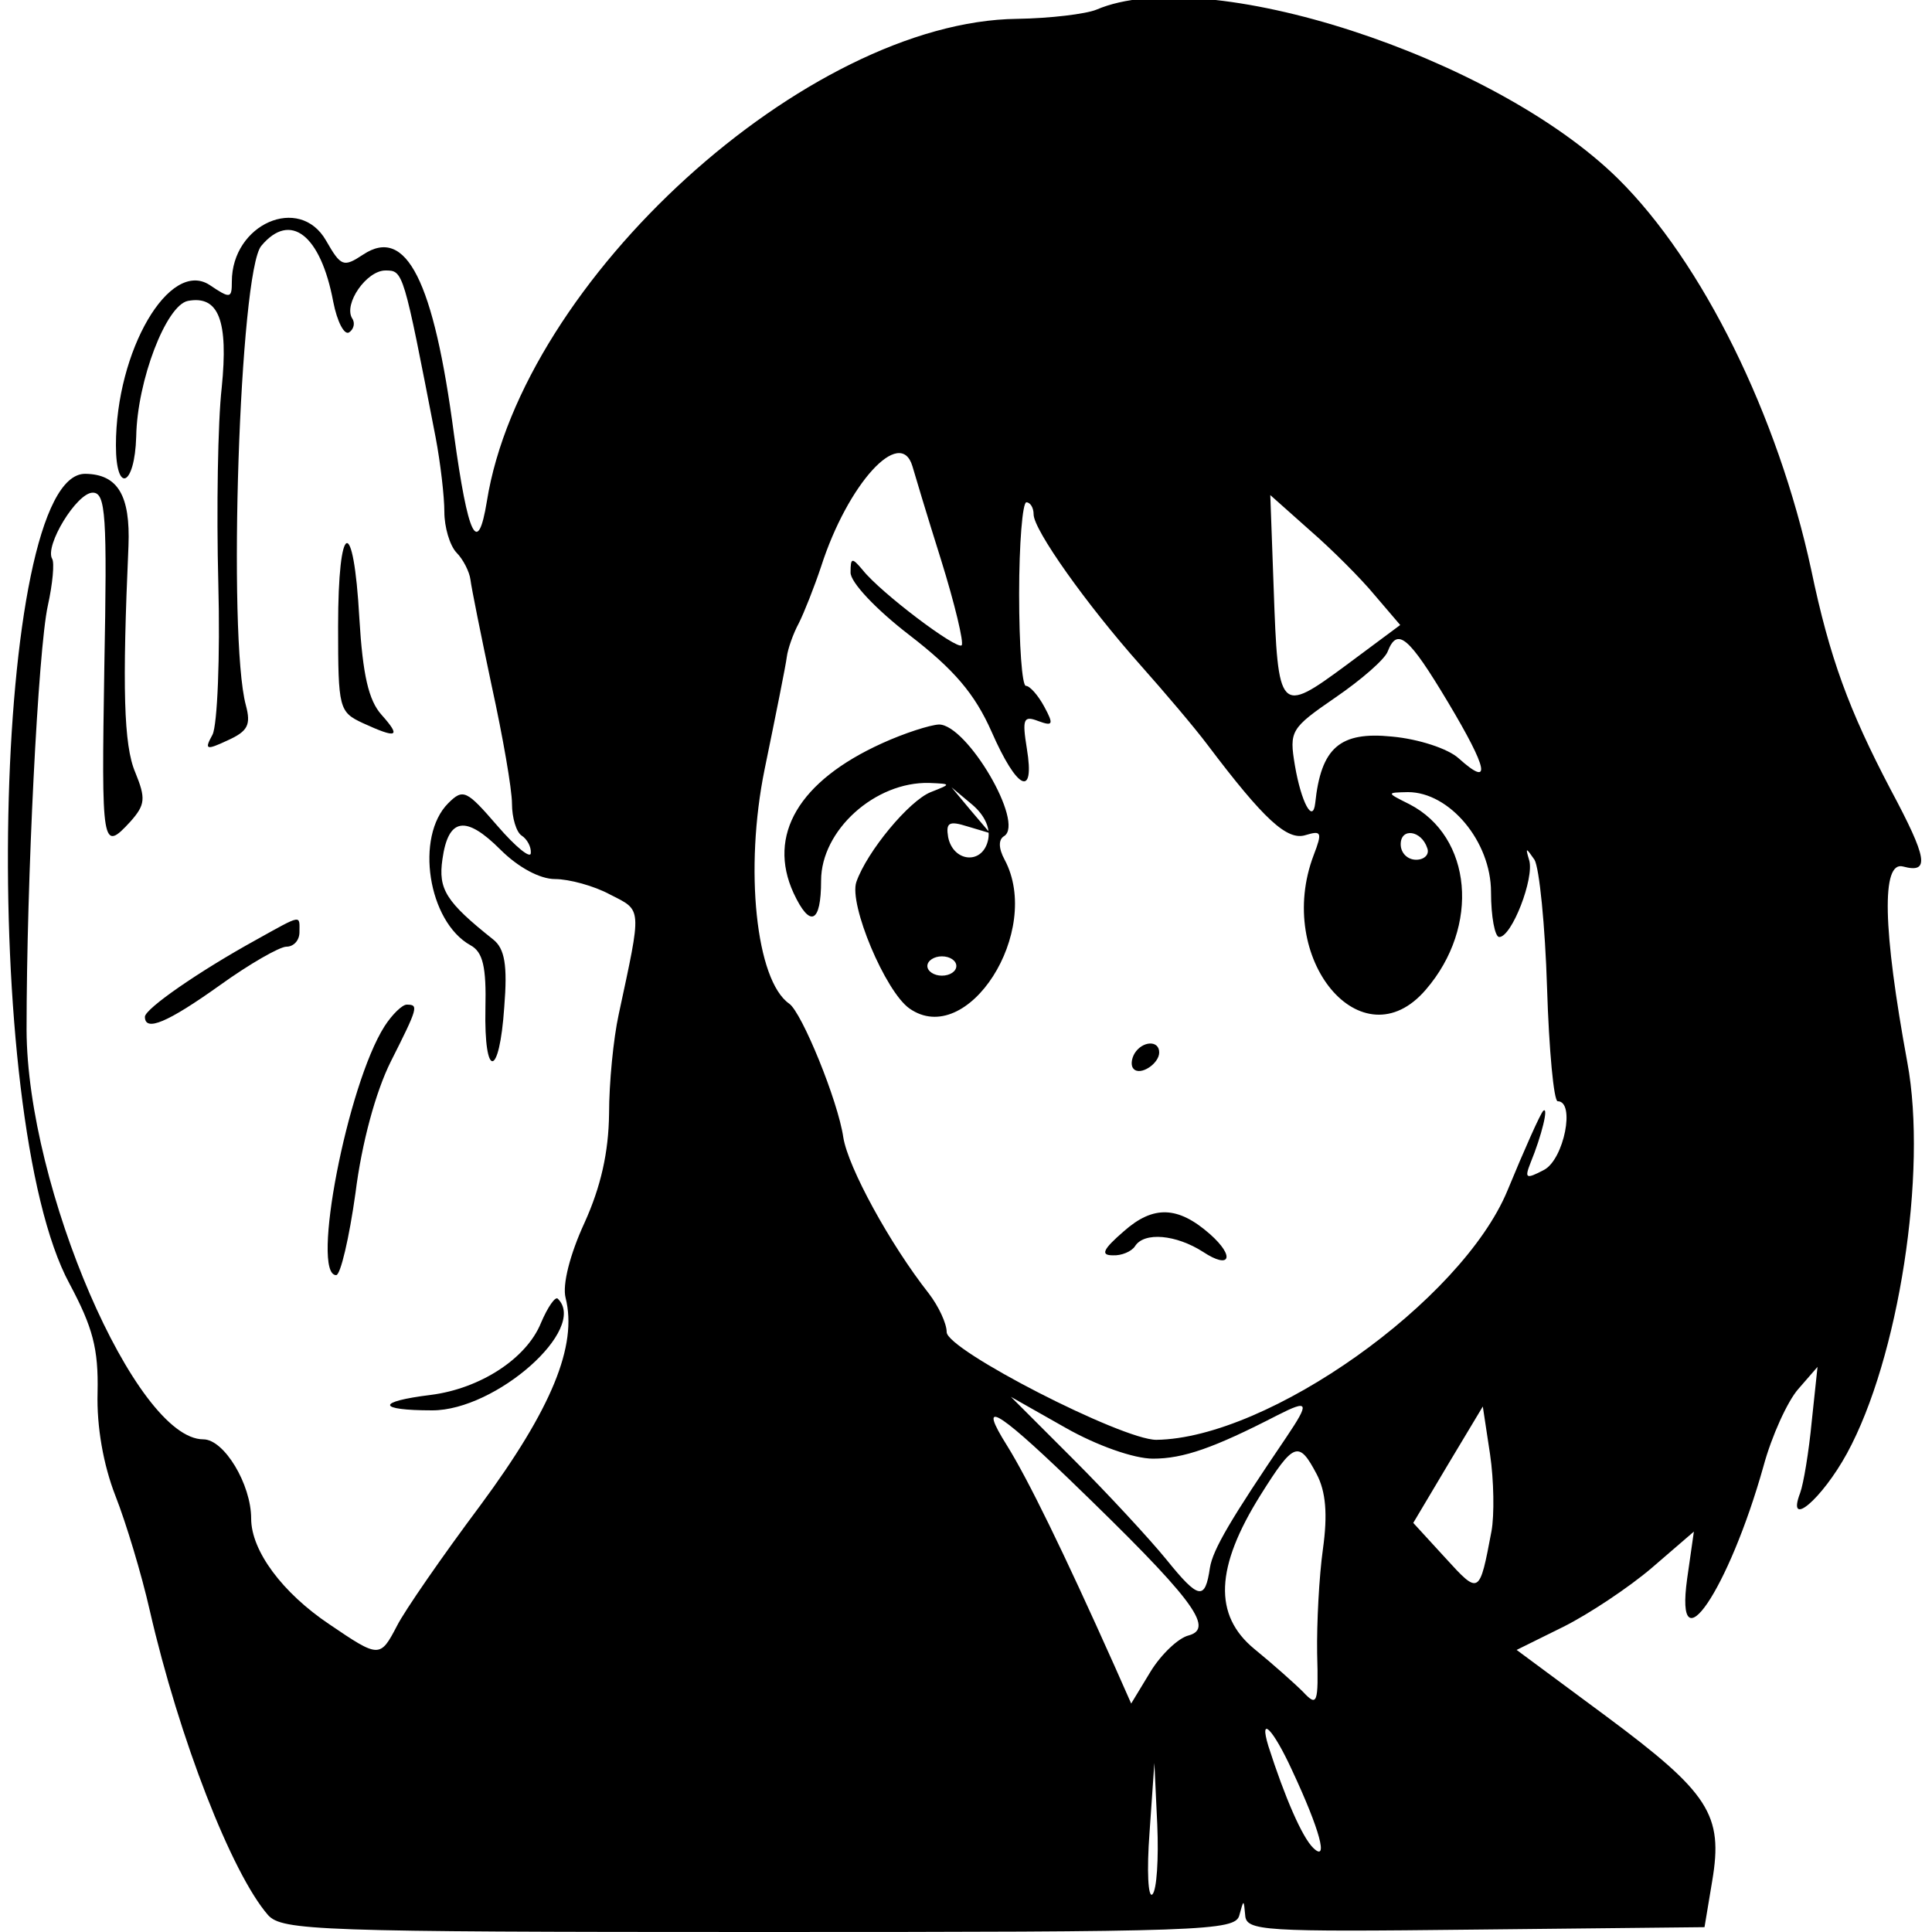
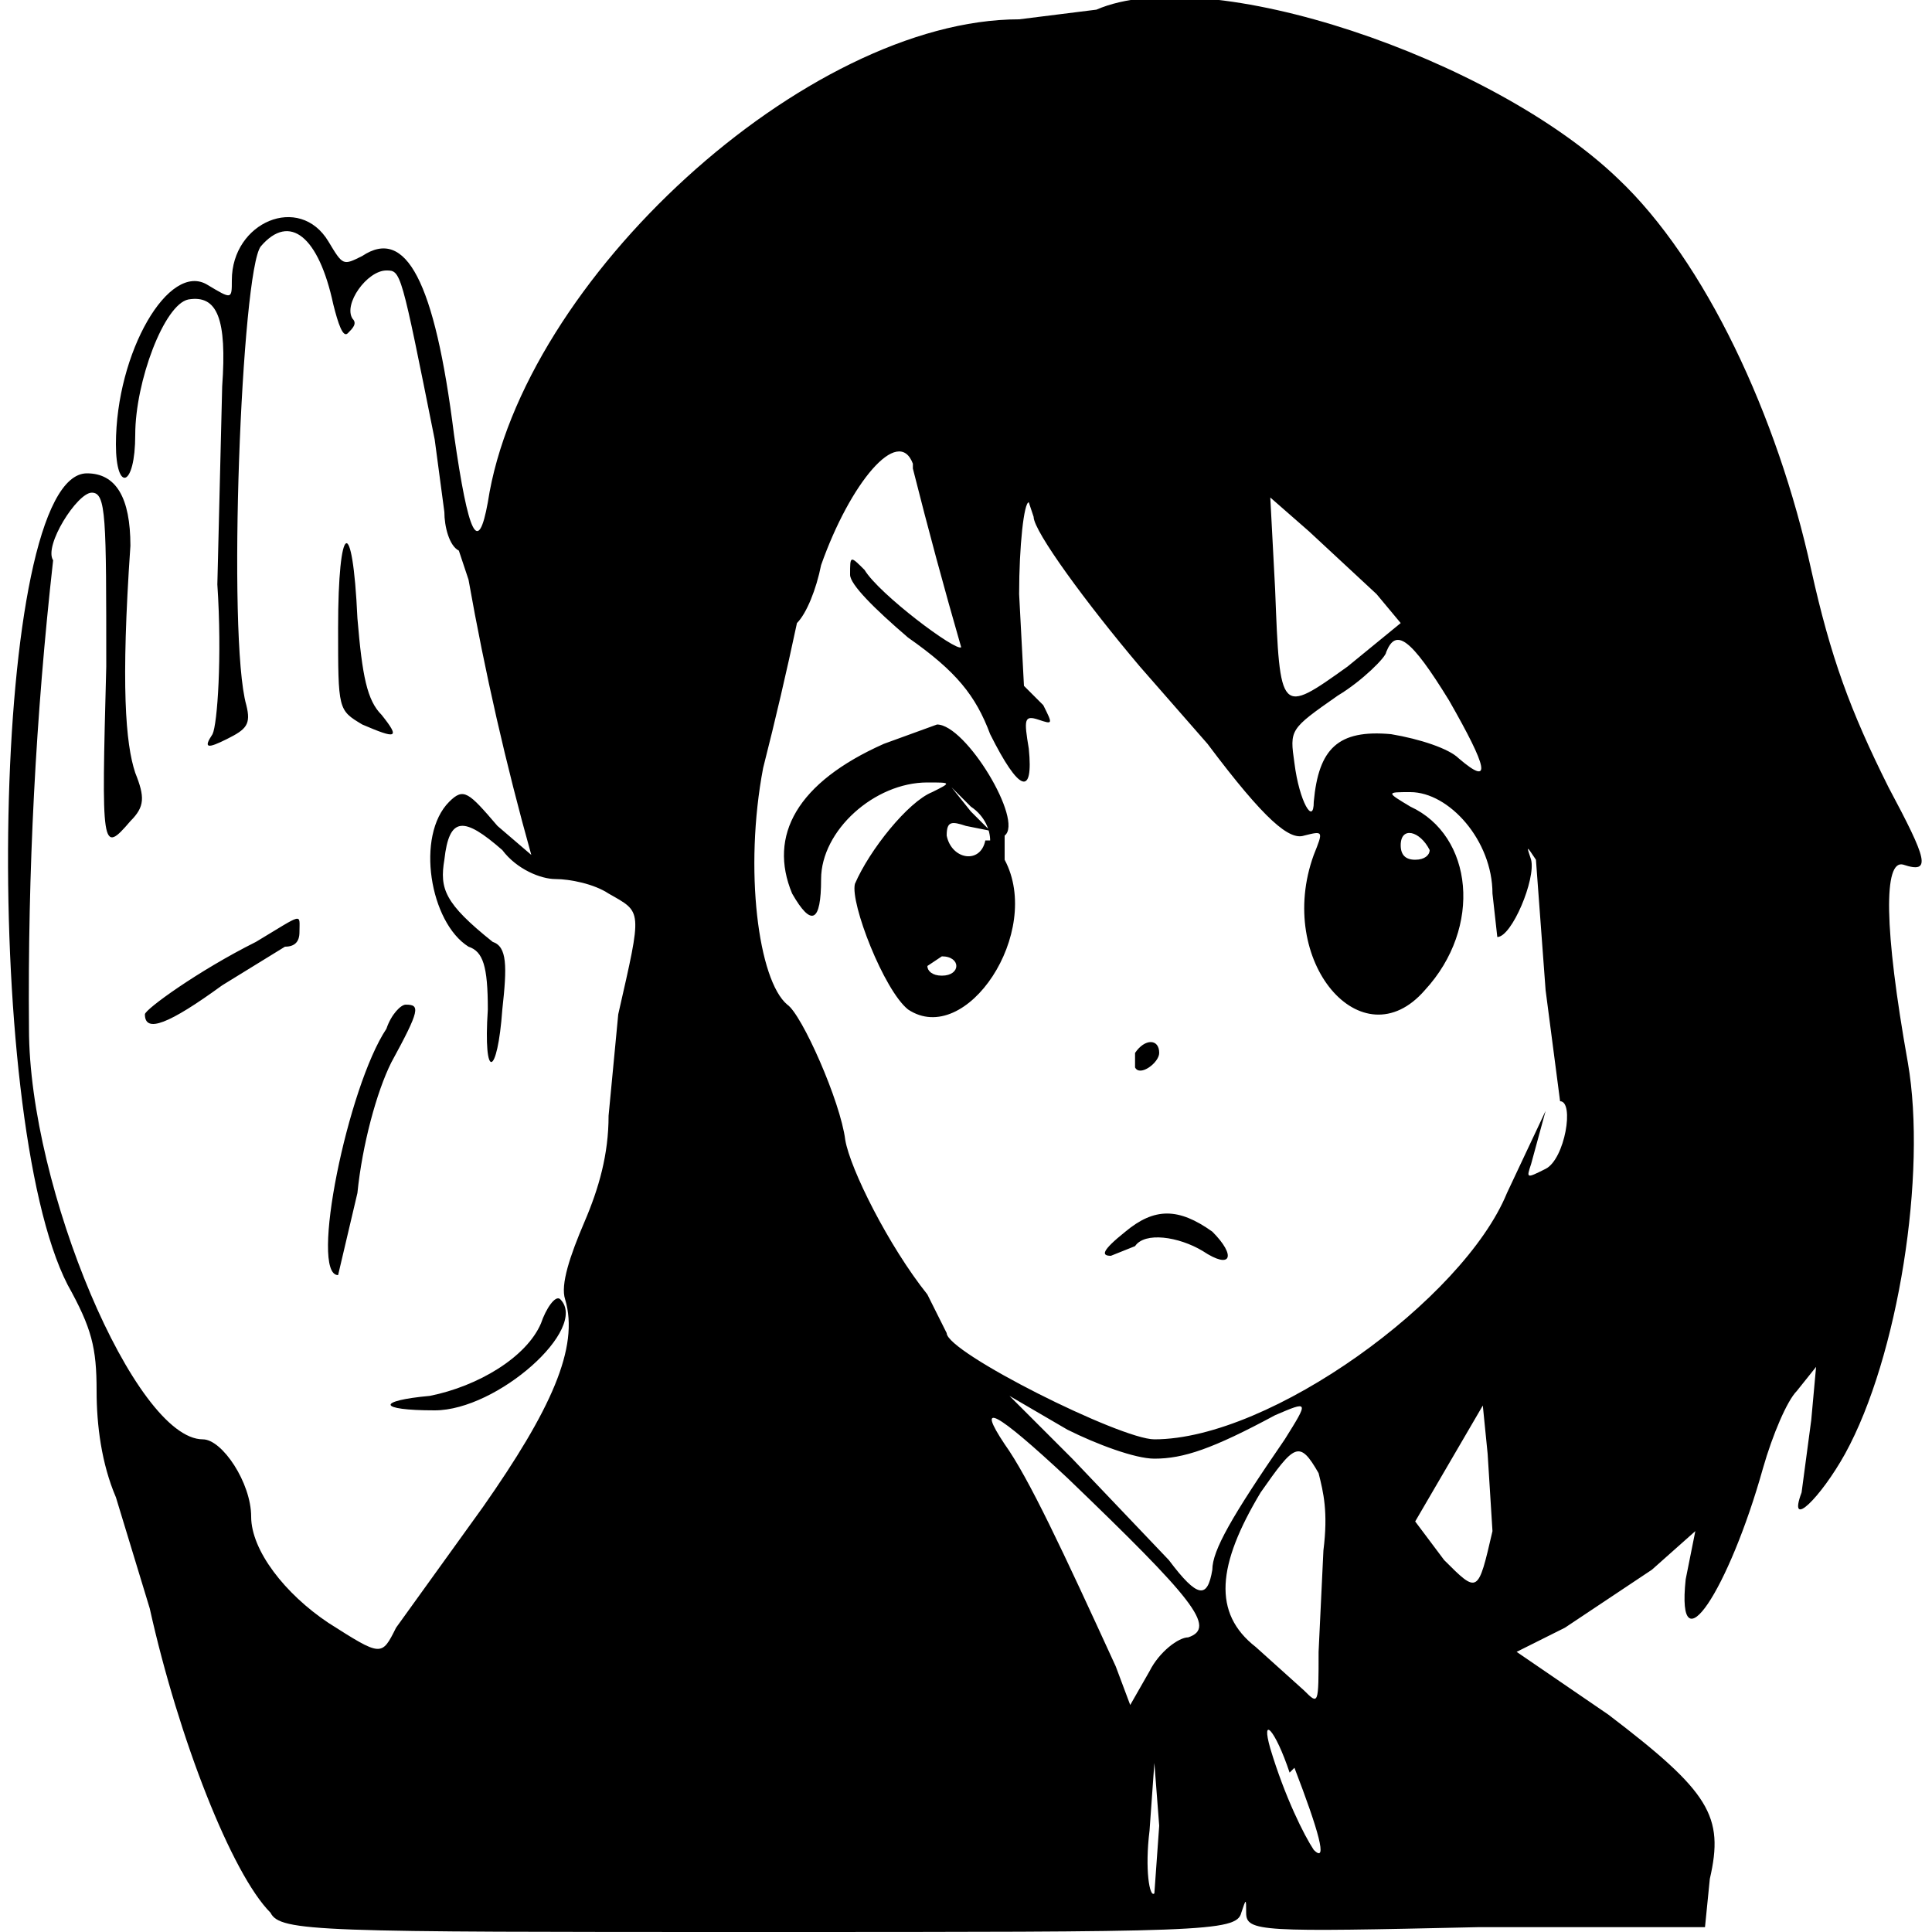
<svg xmlns="http://www.w3.org/2000/svg" width="400" height="400" viewBox="0 0 400 400">
-   <path d="M227 2c-2.2.9-9.6 1.8-16.4 1.9-43.5.5-102.5 54.1-109.8 99.9-1.9 11.6-3.9 7.3-6.8-13.8-4.2-32-9.9-43.2-18.8-37.3-4.1 2.7-4.6 2.5-7.7-2.9C62 40.2 48 46.4 48 58.3c0 3.5-.3 3.6-4.6.7C35.1 53.6 24 72.6 24 92.2c0 10.2 3.9 8.5 4.2-1.8.2-11.6 6.2-27.2 10.7-28.1 6.4-1.2 8.4 4.1 7 18-.8 7-1.1 25.2-.7 40.5.4 15.2-.2 29.3-1.2 31.3-1.7 3.1-1.4 3.3 3.1 1.2 4.2-1.9 4.9-3.2 3.8-7.3-3.8-14.1-1.3-89.8 3.2-95.1 6-7.2 12.3-2.3 14.9 11.6.8 4.1 2.3 7 3.3 6.3.9-.6 1.3-1.9.6-2.9-1.8-3 3-9.9 6.9-9.9 3.7 0 3.7 0 10.4 34.6 1 5.3 1.8 12.2 1.8 15.4 0 3.1 1.1 6.9 2.5 8.4 1.4 1.4 2.7 4 2.9 5.6.2 1.7 2.2 11.6 4.4 22 2.3 10.5 4.2 21.4 4.2 24.4 0 2.9.9 5.9 2 6.6 1.1.7 2 2.3 1.9 3.6 0 1.3-3.1-1.2-6.9-5.6-6.4-7.4-7.1-7.8-10.2-4.7-6.9 6.9-4.2 24.5 4.6 29.4 2.6 1.4 3.3 4.5 3.1 13.1-.3 14.7 2.9 14.5 3.9-.3.7-8.7.1-12.1-2.3-14-9.8-7.8-11.4-10.4-10.5-16.6 1.2-8.6 4.8-9.2 12-2 3.7 3.7 8.2 6.1 11.3 6.1 2.9 0 8.1 1.4 11.4 3.2 6.7 3.4 6.6 2.4 1.8 24.8-1.1 5-2 14.2-2 20.6-.1 8-1.7 15.1-5.1 22.6-3 6.5-4.6 12.8-3.9 15.5 2.5 9.9-2.9 23-17.6 42.9-8 10.7-15.8 22-17.3 25-3.5 6.7-3.7 6.7-14-.3-9.7-6.5-16.2-15.2-16.2-21.9 0-7.1-5.6-16.4-9.9-16.4-14 0-36.5-52.1-36.6-84.8 0-30.9 2.4-78.7 4.4-87.8 1-4.5 1.4-8.9.9-9.7-1.6-2.7 5.1-13.7 8.4-13.7 2.7 0 3 4.7 2.4 36-.6 37.5-.5 38.5 5.4 32.1 3.1-3.5 3.2-4.8 1-10.2-2.4-5.6-2.7-17.6-1.4-46.9.4-10.4-2.2-14.8-8.9-14.9-19.4-.4-22.1 133.1-3.3 167.7 4.8 9 6 13.4 5.8 22.5-.2 7.1 1.2 15 3.7 21.4 2.2 5.6 5.4 16.2 7.1 23.7 6.1 26.6 17 54.5 24.5 63.1 2.9 3.2 10.3 3.5 101.7 3.5 92.1 0 98.6-.2 99.4-3.5.9-3.3.9-3.3 1.2 0 .2 3.3 3.5 3.5 47.7 3l47.4-.5 1.6-9.6c2.3-13.7-.6-18.2-22-34.1L314 341.6l9.7-4.8c5.2-2.6 13.5-8.1 18.3-12.2l8.7-7.5-1.4 9.8c-2.6 18.8 8.6 2.3 15.8-23.3 1.7-6.3 5-13.5 7.2-16l4-4.6-1.2 11.3c-.6 6.3-1.7 12.9-2.4 14.8-2.9 7.6 4.5 1.3 9.7-8.2 10.7-19.6 16.7-58.2 12.5-80.9-5.1-27.7-5.4-41.8-.9-40.6 5.6 1.5 5.1-1.6-2.6-16-8.6-16.4-12.6-27.2-16.4-45.4-6.9-32-22.5-63.7-40-81-25.8-25.4-85.4-44.7-108-35m-38.1 94.5c.4 1.4 3 10.1 5.9 19.3 2.9 9.3 4.8 17.3 4.3 17.8-1 1-16.8-10.9-20.5-15.6-2.2-2.6-2.5-2.6-2.5.5-.1 2 5.3 7.7 12.2 13 9.2 7.1 13.5 12.1 17 20 5.3 12.1 9 13.8 7.3 3.5-1-6.2-.7-6.9 2.4-5.7 3 1.1 3.2.7 1.2-3-1.3-2.4-3-4.3-3.8-4.3-.8 0-1.4-8.5-1.4-19 0-10.4.7-19 1.5-19s1.5 1.1 1.5 2.5c0 3.2 10.9 18.6 22.2 31.3 4.8 5.4 11.1 12.8 13.8 16.4 11.7 15.5 16.5 19.9 20.3 18.7 3.3-1 3.5-.6 1.7 4.1-8.2 21.5 10 43.3 23.2 27.9 11.3-13.1 9.6-31.7-3.4-38.4-4.8-2.4-4.8-2.4-.3-2.5 8.6 0 17.2 10.2 17.2 20.7 0 5.1.8 9.3 1.7 9.3 2.6 0 7.3-12.2 6.2-15.9-.8-2.7-.7-2.7 1.1-.1 1 1.7 2.2 13.6 2.6 26.5.4 12.9 1.4 23.5 2.2 23.5 3.7 0 1.3 12-2.8 14.2-3.8 2-4.1 1.8-2.8-1.5 2.3-5.6 3.8-11.8 2.6-10.7-.6.6-3.9 8-7.4 16.5-9.5 22.9-49.5 51.3-72.7 51.6-7.1 0-43.4-18.6-43.4-22.3 0-1.8-1.7-5.4-3.7-8-8.1-10.3-16.7-26.1-17.7-32.3-1.1-7.6-8.6-25.9-11.2-27.7-6.9-4.8-9.3-27.9-5.1-48.5 2.3-11.2 4.4-21.6 4.6-23.3.2-1.6 1.3-4.8 2.5-7 1.1-2.2 3.2-7.5 4.6-11.7 5.5-17.1 16.4-29.1 18.9-20.8m95.7 26.7l5.3 6.2-11.3 8.4c-13.7 10.1-14 9.8-14.9-16l-.7-19.3 8.2 7.3c4.5 3.9 10.6 10 13.4 13.4M70 129.7c0 17 .2 17.7 5.1 20 7.2 3.3 8 2.9 3.9-1.7-2.7-3-3.9-8.3-4.6-20-1.2-21.6-4.4-20.4-4.4 1.7m229.8 15.7c8.3 13.9 9.1 17.8 2.2 11.6-2.2-2-8.3-4-13.8-4.5-10.8-1.1-14.7 2.3-15.9 13.8-.5 4.3-2.9-.2-4.2-7.8-1.2-7.2-.9-7.7 8.4-14.1 5.4-3.7 10.2-7.9 10.8-9.5 2-5.1 4.3-3.2 12.5 10.5m-117.2 8.5c-17.2 7.8-23.8 19-18.3 31 3.4 7.3 5.7 6.3 5.7-2.6 0-10.4 11.2-20.5 22.4-20.2 4.6.2 4.6.2.3 1.9-4.5 1.8-13.2 12.3-15.4 18.6-1.6 4.6 6 22.7 11 26.2 12 8.4 27.6-16 19.7-30.8-1.3-2.4-1.3-4.2-.1-4.9 4.3-2.7-7.7-23.1-13.5-23.1-1.9.1-7.2 1.8-11.8 3.9m21.9 20.3c-1.3 4.9-7.2 4.2-8.2-.9-.5-3 .2-3.4 4-2.2l4.7 1.4-4-4.7-4-4.8 4.3 3.6c2.7 2.3 3.9 5.1 3.2 7.6m91 1.4c.5 1.3-.6 2.4-2.3 2.4-1.8 0-3.2-1.4-3.2-3.2 0-3.5 4.3-2.9 5.5.8M53 194.6c-11.8 6.5-22.9 14.2-23 15.9 0 3.2 4.7 1.2 15.5-6.5 6.1-4.4 12.4-8 13.8-8 1.5 0 2.7-1.3 2.7-3 0-3.6.7-3.8-9 1.6m145 5.4c0 1.1-1.3 2-3 2-1.6 0-3-.9-3-2s1.4-2 3-2c1.7 0 3 .9 3 2M79.6 212.5c-7.7 12.1-15.3 51.5-10 51.5.9 0 2.7-7.7 4-17 1.3-10.4 4.2-21 7.3-27.2 5.7-11.3 5.8-11.8 3.3-11.8-.9 0-3 2-4.6 4.5m155.3 5.6c-.7 1.2-.8 2.6-.2 3.2 1.4 1.5 5.3-1.1 5.3-3.4 0-2.6-3.5-2.4-5.1.2m-2.2 36.8c-4.4 3.8-4.9 5-2.3 5 1.8.1 3.9-.8 4.6-1.9 1.9-3 8.5-2.4 14.1 1.2 5.6 3.7 6.7 1 1.4-3.7-6.6-5.8-11.7-6-17.8-.6m-120.7 19c-3 7.4-12.6 13.6-22.8 14.9-11.4 1.4-11.2 3.2.3 3.2 13.2 0 32.3-16.9 26-23.1-.5-.6-2.1 1.7-3.5 5M238.7 302c6.3 0 12.6-2.2 25.8-9 6.5-3.3 6.7-2.7 1.8 4.6-11.4 16.8-15.2 23.2-15.8 27-1 6.8-2.3 6.6-9-1.7-3.5-4.3-12.2-13.7-19.3-20.8l-12.9-12.9 11.3 6.4c6.5 3.7 14.2 6.4 18.1 6.4m-17.4 4.2c25.6 24.7 30.3 30.9 24.8 32.4-2.1.5-5.7 3.9-7.9 7.5l-4 6.6-3.5-7.9c-10.6-23.7-17.9-38.6-22.2-45.5-6.1-9.7-2.4-7.7 12.8 6.9m87.5 10.8c-2.5 13.2-2.5 13.3-9.6 5.5l-6.6-7.2 7.2-12.1 7.2-12 1.5 9.9c.8 5.4.9 12.6.3 15.9m-36.2-11.8c1.9 3.6 2.3 8.3 1.3 15.5-.8 5.7-1.3 15.4-1.2 21.6.3 10.5 0 11.1-2.9 8-1.8-1.8-6.3-5.8-10.1-8.9-8.5-7-8.1-16.9 1.3-31.9 6.9-11 7.9-11.3 11.6-4.3m-5.1 61.3c5.8 12.4 7.6 19.2 4.4 16.1-2.3-2.2-5.9-10.5-9.3-21.1-2-6.6 1-3.5 4.9 5m-28.9 25.7c-.9.9-1.2-4.9-.6-12.8l1-14.4.6 12.8c.3 7-.1 13.5-1 14.4" />
+   <path d="M227 2l-16 2c-44 0-103 54-110 100-2 11-4 7-7-14-4-32-10-43-19-37-4 2-4 2-7-3-6-10-20-4-20 8 0 4 0 4-5 1-8-5-19 14-19 33 0 10 4 9 4-2s6-27 11-28c6-1 8 4 7 18l-1 41c1 15 0 29-1 31-2 3-1 3 3 1s5-3 4-7c-4-14-1-90 3-95 6-7 12-2 15 12 1 4 2 7 3 6s2-2 1-3c-2-3 3-10 7-10 3 0 3 0 10 35l2 15c0 3 1 7 3 8l2 6a600 600 0 0 0 13 57l-7-6c-6-7-7-8-10-5-7 7-4 25 4 30 3 1 4 4 4 13-1 15 2 14 3 0 1-9 1-13-2-14-10-8-11-11-10-17 1-9 4-9 12-2 3 4 8 6 11 6s8 1 11 3c7 4 7 3 2 25l-2 21c0 8-2 15-5 22s-5 13-4 16c3 10-3 23-17 43l-18 25c-3 6-3 6-14-1-9-6-16-15-16-22s-6-16-10-16c-14 0-36-52-36-85a806 806 0 0 1 5-97c-2-3 5-14 8-14s3 5 3 36c-1 38-1 39 5 32 3-3 3-5 1-10-2-6-3-18-1-47 0-10-3-15-9-15-20 0-22 133-4 168 5 9 6 13 6 22 0 7 1 15 4 22l7 23c6 27 17 55 25 63 2 4 10 4 101 4 92 0 99 0 100-4 1-3 1-3 1 0 0 4 3 4 48 3h47l1-10c3-13 0-18-21-34l-19-13 10-5 18-12 9-8-2 10c-2 19 9 2 16-23 2-7 5-14 7-16l4-5-1 11-2 15c-3 8 4 1 9-8 11-20 17-58 13-81-5-28-5-42-1-41 6 2 5-1-3-16-8-16-12-27-16-45-7-32-22-64-40-81-26-25-85-45-108-35m-38 95a1115 1115 0 0 0 10 37c-1 1-17-11-20-16-3-3-3-3-3 1 0 2 5 7 12 13 10 7 14 12 17 20 6 12 9 13 8 3-1-6-1-7 2-6s3 1 1-3l-4-4-1-19c0-10 1-19 2-19l1 3c0 3 11 18 22 31l14 16c12 16 17 20 20 19 4-1 4-1 2 4-8 22 10 43 23 28 12-13 10-32-3-38-5-3-5-3 0-3 8 0 17 10 17 21l1 9c3 0 8-12 7-16-1-3-1-3 1 0l2 27 3 23c3 0 1 12-3 14s-4 2-3-1l3-11-8 17c-9 22-49 51-73 51-7 0-43-18-43-22l-4-8c-8-10-16-26-17-32-1-8-9-26-12-28-6-5-9-28-5-49a773 773 0 0 0 7-30c2-2 4-7 5-12 6-17 16-29 19-21m96 27l5 6-11 9c-14 10-14 10-15-16l-1-19 8 7 14 13m-215 7c0 17 0 17 5 20 7 3 8 3 4-2-3-3-4-8-5-20-1-22-4-20-4 2m230 15c8 14 9 18 2 12-2-2-8-4-14-5-11-1-15 3-16 14 0 5-3 0-4-8-1-7-1-7 9-14 5-3 10-8 10-9 2-5 5-3 13 10m-117 9c-18 8-24 19-19 31 4 7 6 6 6-3 0-10 11-20 22-20 5 0 5 0 1 2-5 2-13 12-16 19-1 4 6 22 11 26 12 8 28-16 20-31v-5c4-3-8-23-14-23l-11 4m21 20c-1 5-7 4-8-1 0-3 1-3 4-2l5 1-4-4-4-5 4 4c3 2 4 5 4 7m91 2c0 1-1 2-3 2s-3-1-3-3c0-4 4-3 6 1M53 195c-12 6-23 14-23 15 0 4 5 2 16-6l13-8c2 0 3-1 3-3 0-4 1-4-9 2m145 5c0 1-1 2-3 2s-3-1-3-2l3-2c2 0 3 1 3 2M80 213c-8 12-16 51-10 51l4-17c1-10 4-21 7-27 6-11 6-12 3-12-1 0-3 2-4 5m155 5v3c1 2 5-1 5-3 0-3-3-3-5 0m-2 37c-5 4-5 5-3 5l5-2c2-3 9-2 14 1 6 4 7 1 2-4-7-5-12-5-18 0m-121 19c-3 7-13 13-23 15-11 1-11 3 1 3 13 0 32-17 26-23-1-1-3 2-4 5m127 28c6 0 12-2 25-9 7-3 7-3 2 5-11 16-15 23-15 27-1 6-3 6-9-2l-20-21-13-13 12 7c6 3 14 6 18 6m-18 4c26 25 31 31 25 33-2 0-6 3-8 7l-4 7-3-8c-11-24-18-39-23-46-6-9-2-7 13 7m88 11c-3 13-3 13-10 6l-6-8 7-12 7-12 1 10 1 16m-36-12c1 4 2 8 1 16l-1 21c0 11 0 11-3 8l-10-9c-9-7-8-17 1-32 7-10 8-11 12-4m-5 61c5 13 7 20 4 17-2-3-6-11-9-21-2-7 1-4 4 5m-28 25c-1 1-2-5-1-13l1-14 1 13-1 14" />
</svg>
